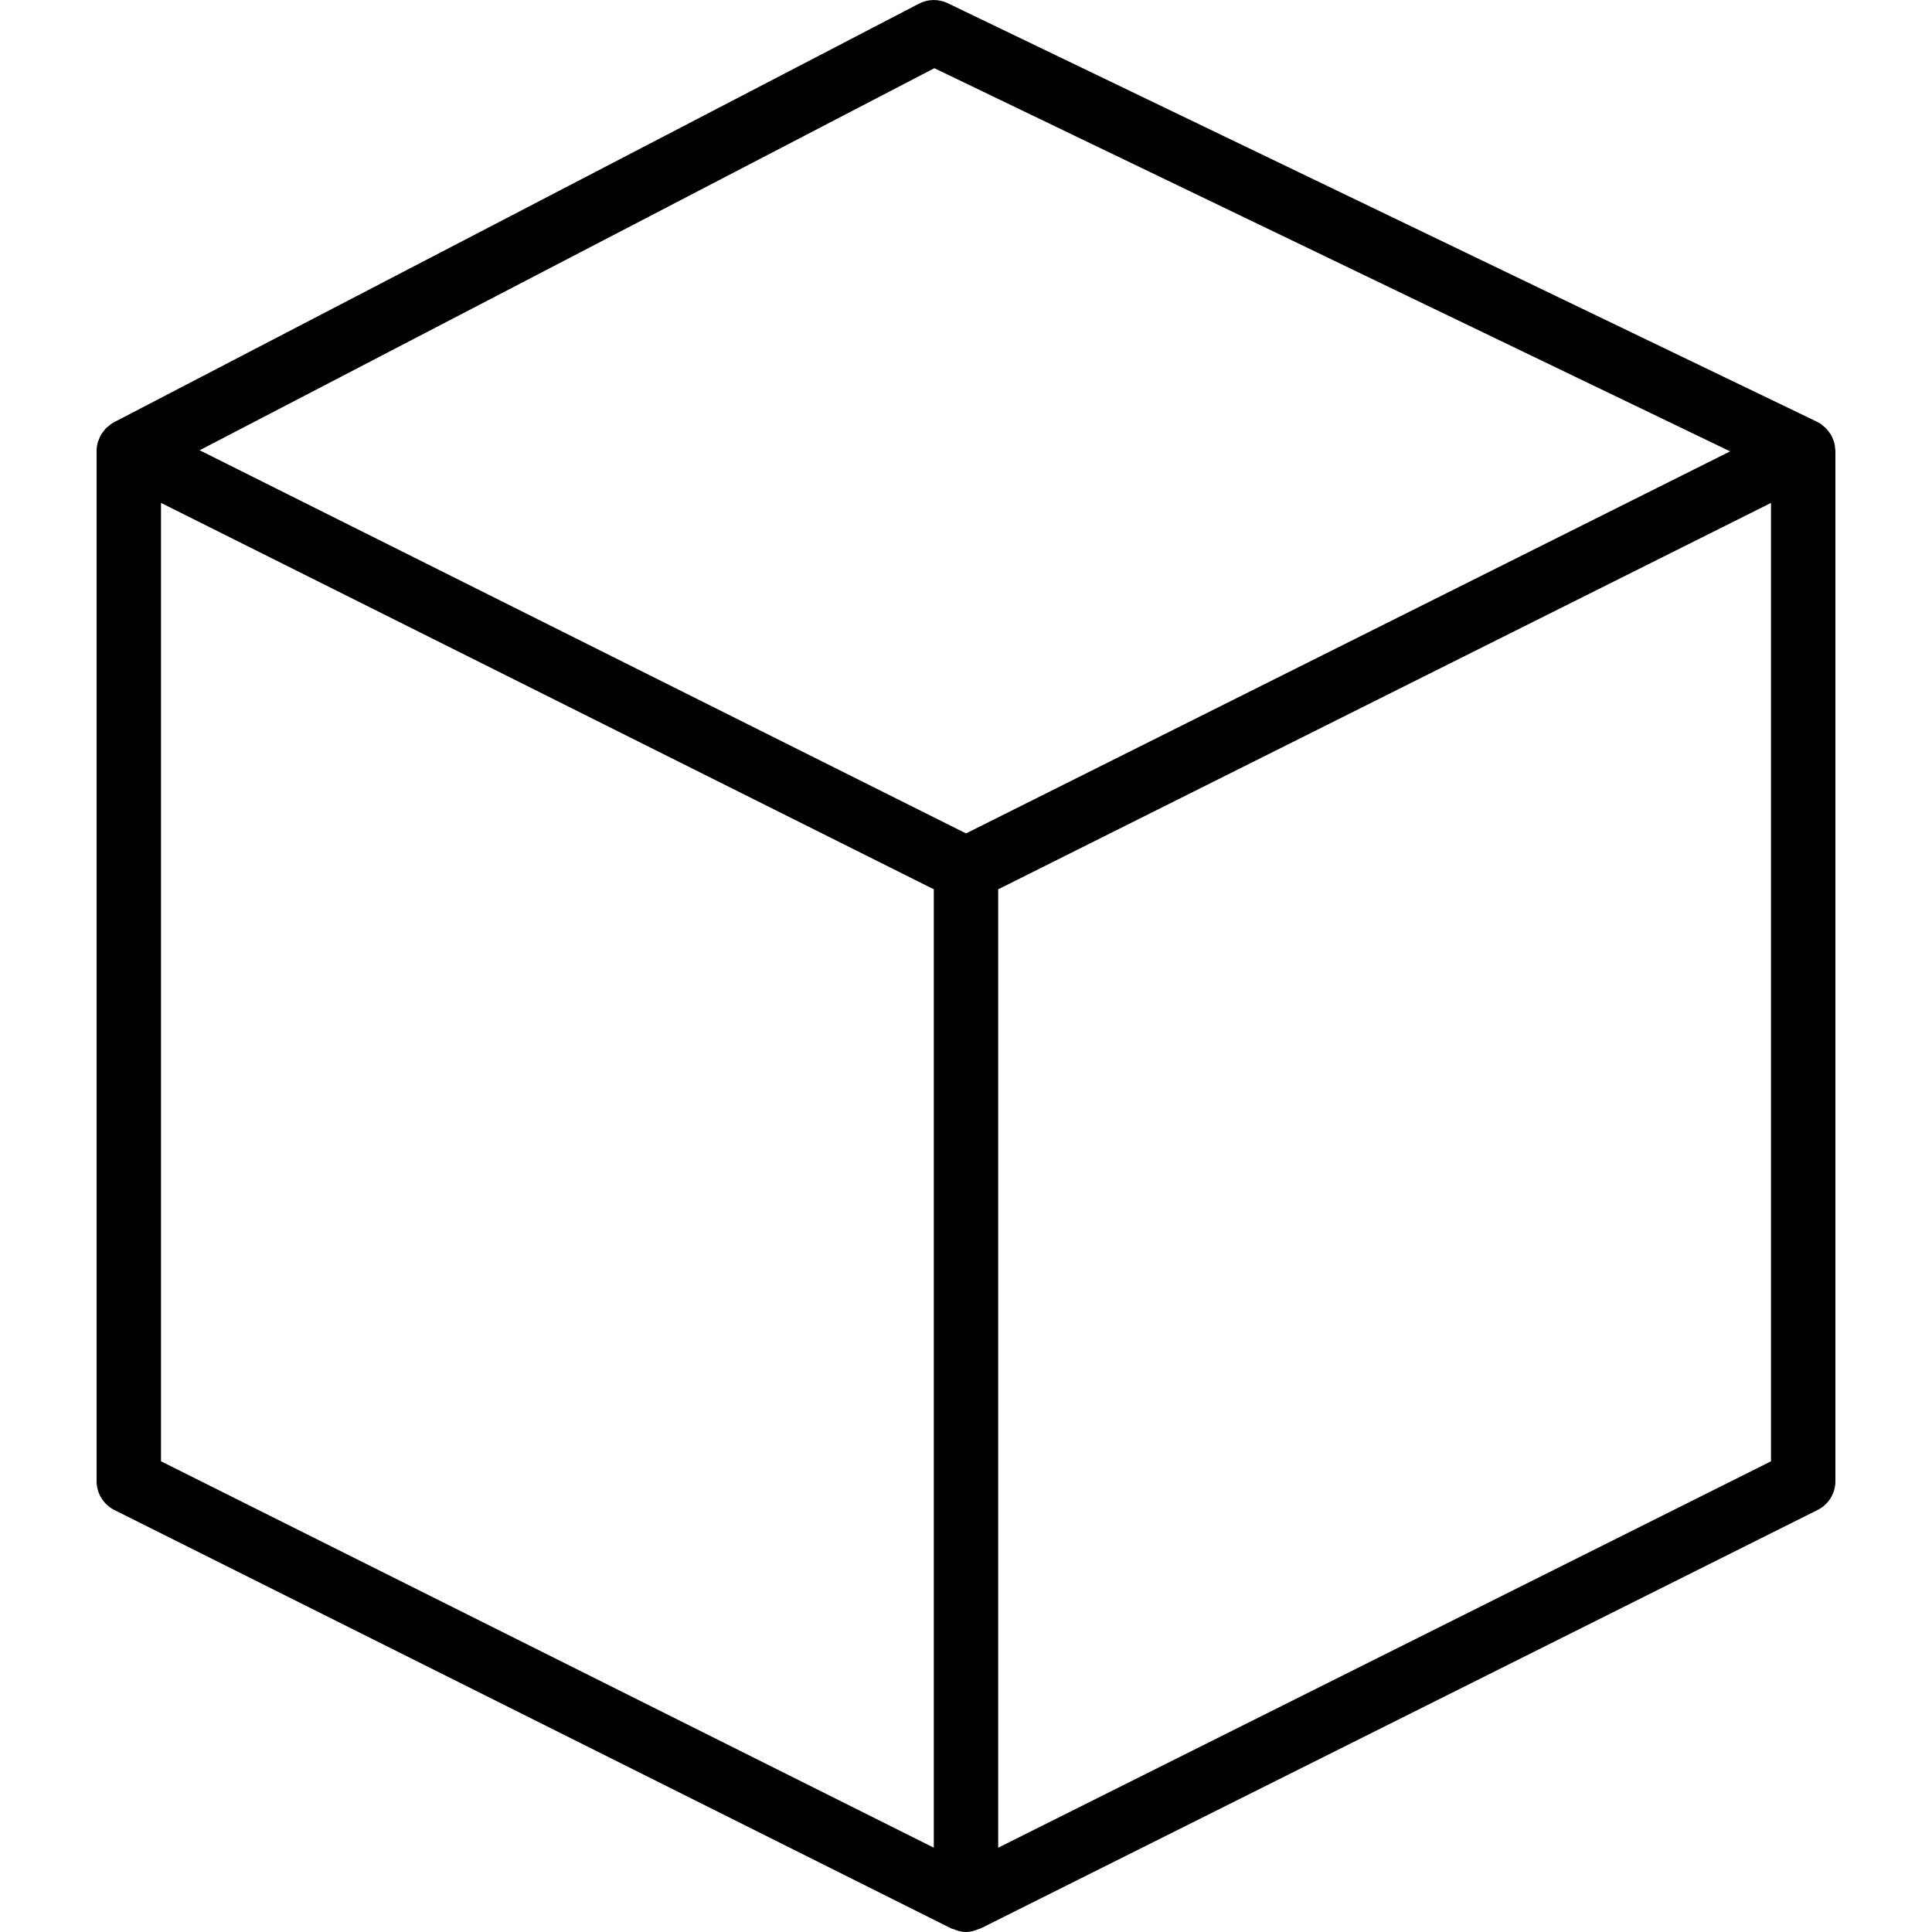
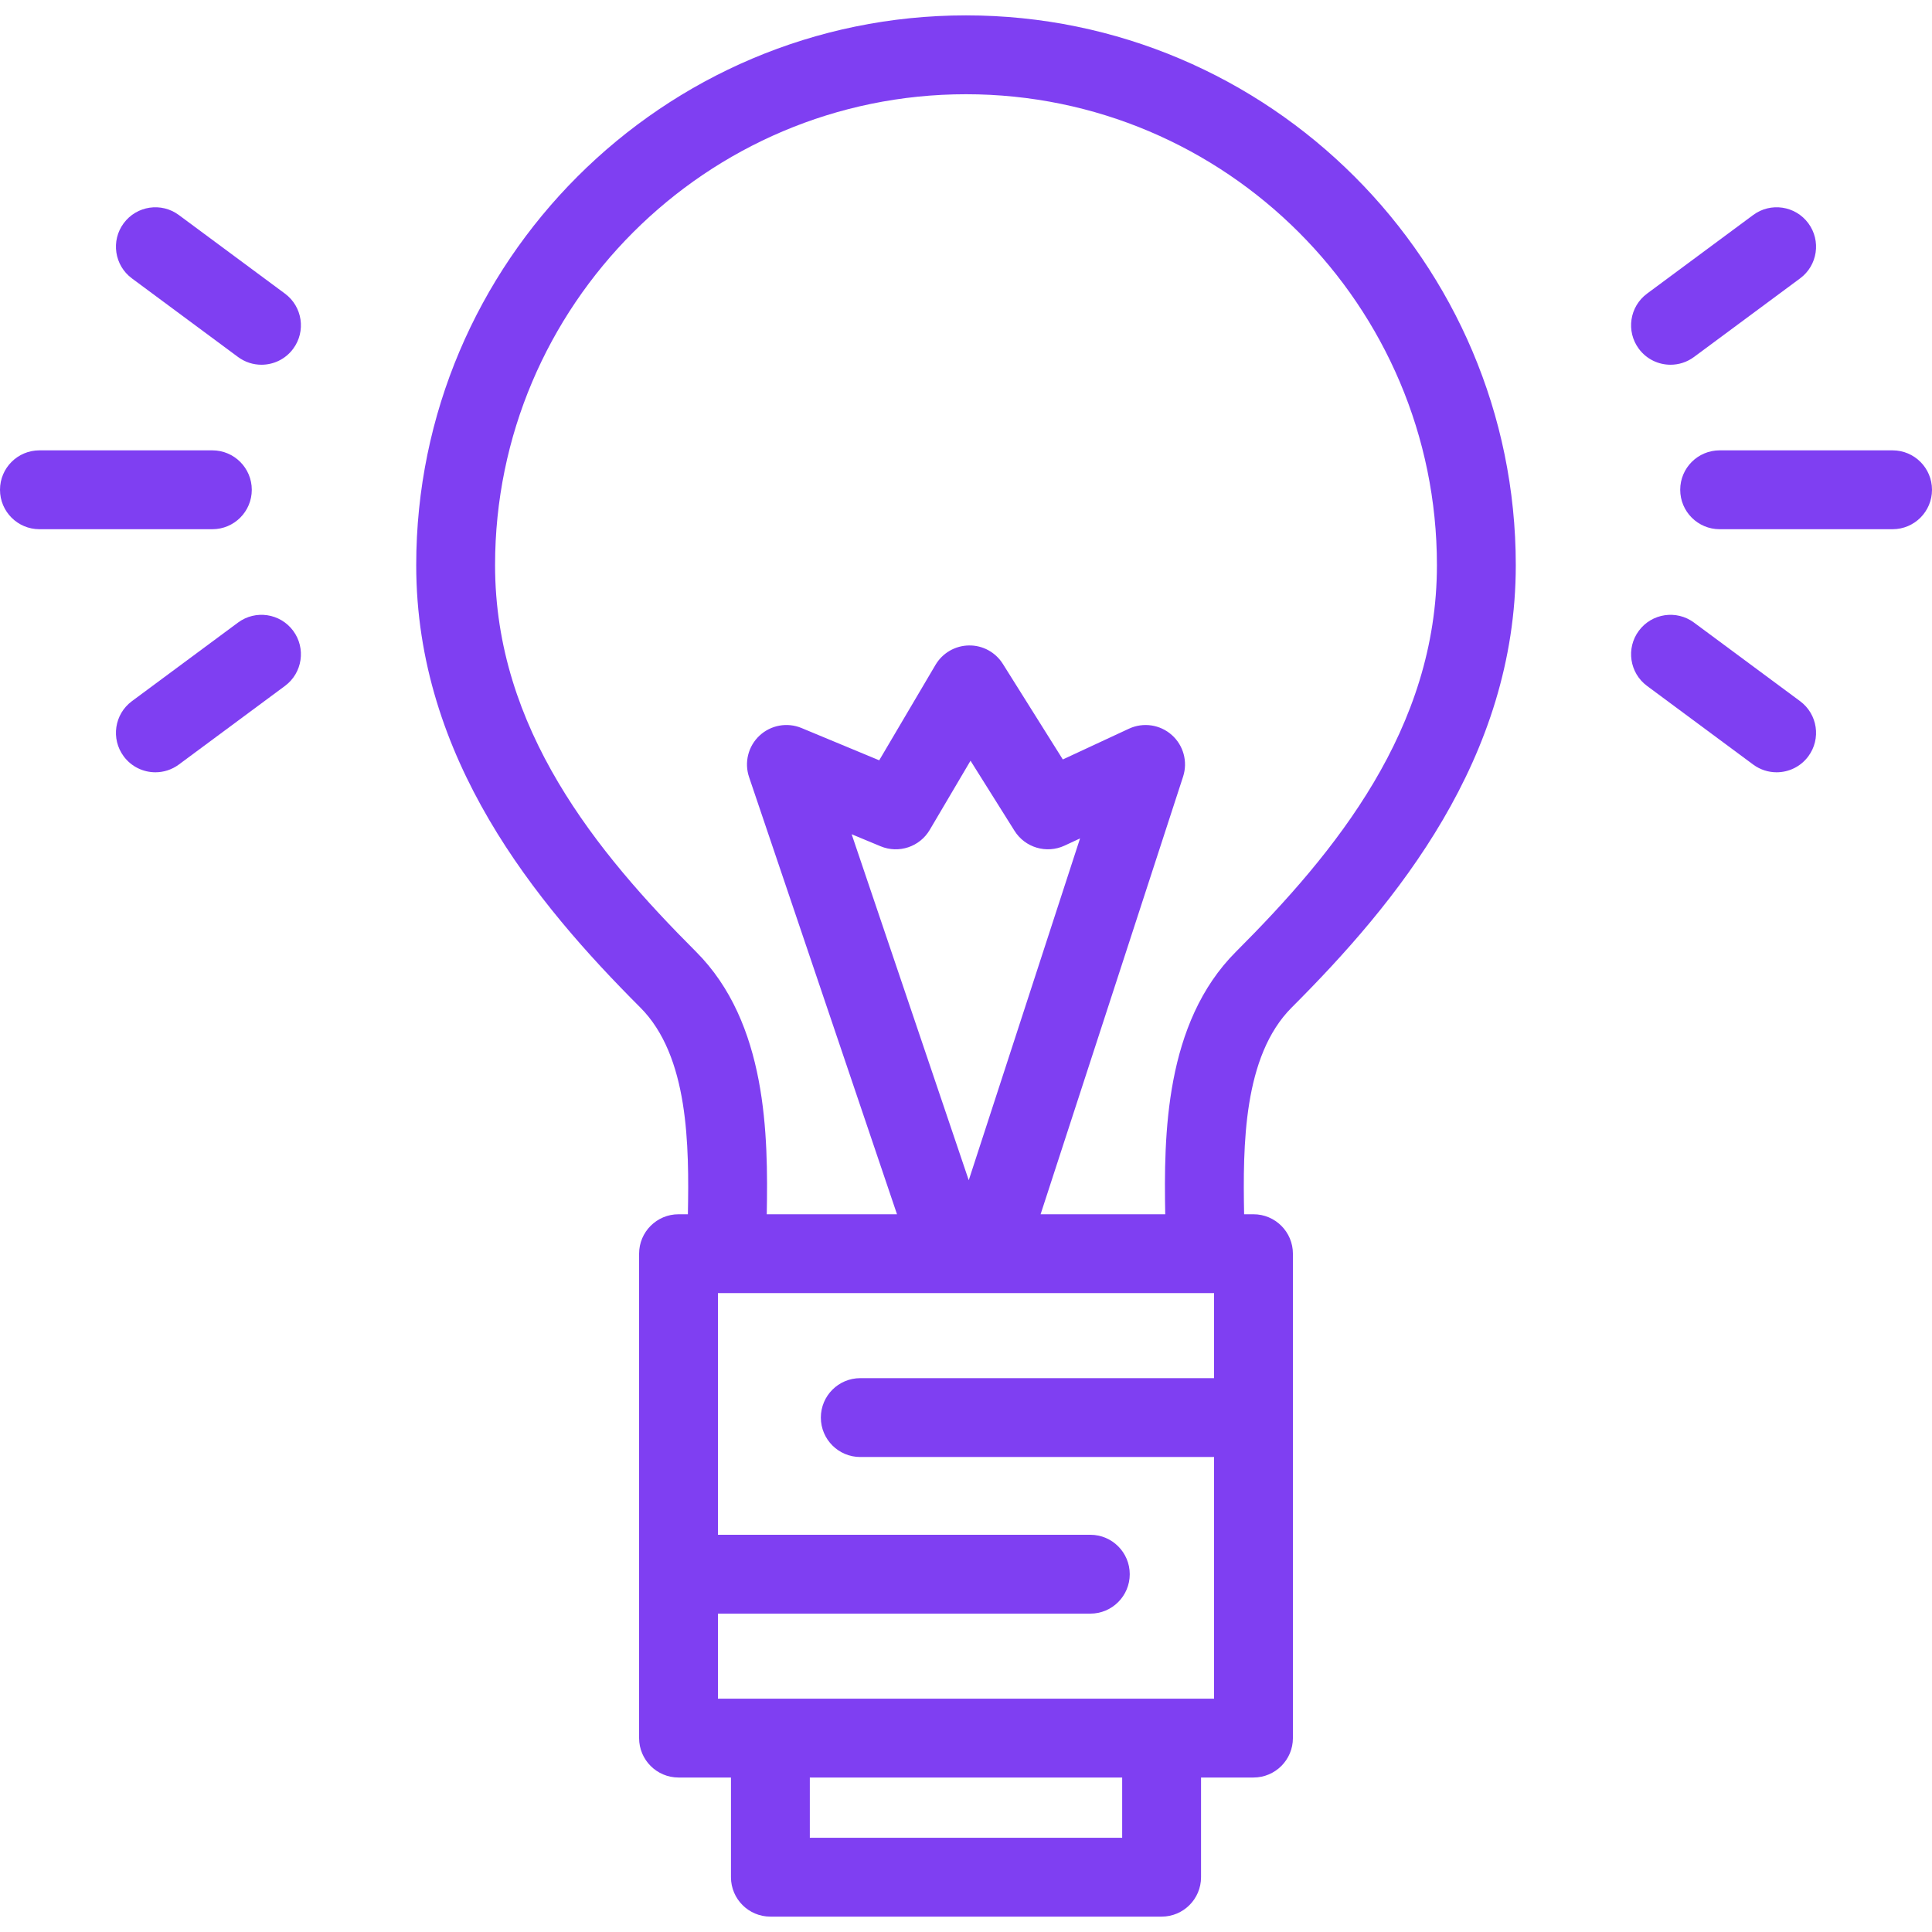
- <svg xmlns="http://www.w3.org/2000/svg" version="1.1" id="Capa_1" x="0px" y="0px" viewBox="0 0 60 60" style="enable-background:new 0 0 60 60;" xml:space="preserve">
-   <path d="M57,13.993c0-0.016-0.006-0.03-0.007-0.046c-0.004-0.074-0.013-0.146-0.032-0.216c-0.009-0.03-0.023-0.057-0.035-0.086  c-0.021-0.054-0.041-0.106-0.071-0.155c-0.018-0.03-0.041-0.056-0.061-0.083c-0.032-0.043-0.065-0.085-0.103-0.122  c-0.026-0.025-0.056-0.047-0.085-0.069c-0.027-0.021-0.05-0.046-0.079-0.065c-0.017-0.01-0.036-0.015-0.053-0.024  c-0.014-0.008-0.025-0.02-0.04-0.027l-27-13c-0.284-0.137-0.615-0.132-0.895,0.014l-25,13c-0.011,0.006-0.018,0.015-0.029,0.021  c-0.011,0.006-0.024,0.009-0.036,0.016c-0.034,0.021-0.06,0.049-0.091,0.074c-0.029,0.023-0.06,0.044-0.087,0.07  c-0.038,0.038-0.068,0.08-0.099,0.123c-0.02,0.028-0.044,0.053-0.061,0.083c-0.031,0.053-0.052,0.11-0.072,0.168  c-0.009,0.025-0.022,0.047-0.029,0.073C3.013,13.824,3,13.911,3,14v32c0,0.379,0.214,0.725,0.553,0.895l26,13  c0.015,0.007,0.031,0.004,0.046,0.011C29.728,59.962,29.862,60,30,60s0.273-0.038,0.401-0.095c0.015-0.007,0.032-0.004,0.046-0.011  l26-13C56.786,46.725,57,46.379,57,46V14c0-0.001,0-0.002,0-0.004C57,13.995,57,13.994,57,13.993z M29.017,2.118L53.73,14.017  L30,25.882L6.201,13.983L29.017,2.118z M5,15.618l24,12v29.764l-24-12V15.618z M55,45.382l-24,12V27.618l24-12V45.382z" />
+ <svg xmlns="http://www.w3.org/2000/svg" fill="#7f3ff2" version="1.1" id="Capa_1" x="0px" y="0px" viewBox="0 0 490 490" style="enable-background:new 0 0 490 490;" xml:space="preserve">
  <g>
- </g>
-   <g>
- </g>
-   <g>
- </g>
-   <g>
- </g>
-   <g>
- </g>
-   <g>
- </g>
-   <g>
- </g>
-   <g>
- </g>
-   <g>
- </g>
-   <g>
- </g>
-   <g>
- </g>
-   <g>
- </g>
-   <g>
- </g>
-   <g>
- </g>
-   <g>
- </g>
+     <path d="M327.612,255.522c26.457-26.458,56.826-63.119,56.826-112.184C384.439,66.451,321.887,3.899,245,3.899 S105.562,66.451,105.562,143.339c0,49.064,30.369,85.727,56.827,112.184c12.33,12.33,12.395,35.054,12.075,52.443h-2.373 c-5.523,0-10,4.477-10,10V440.82c0,5.522,4.477,10,10,10h13.3v25.28c0,5.523,4.478,10,10,10h99.219c5.522,0,10-4.477,10-10v-25.28 h13.301c5.522,0,10-4.478,10-10V317.966c0-5.523-4.478-10-10-10h-2.374C315.217,290.575,315.282,267.853,327.612,255.522z M284.609,466.101h-79.219v-15.28h79.219V466.101z M182.091,430.82v-21.565h94.438c5.522,0,10-4.477,10-10c0-5.524-4.478-10-10-10 h-94.438v-61.289H307.91v21.565h-89.723c-5.523,0-10,4.478-10,10c0,5.523,4.477,10,10,10h89.723v61.289H182.091z M263.92,307.966 l36.137-110.99c1.232-3.784,0.103-7.939-2.877-10.58c-2.978-2.639-7.24-3.26-10.85-1.582l-16.773,7.801l-15.207-24.229 c-1.855-2.956-5.105-4.744-8.607-4.683c-3.49,0.048-6.703,1.913-8.476,4.919l-14.278,24.209l-19.699-8.186 c-3.627-1.506-7.798-0.752-10.665,1.93c-2.868,2.681-3.902,6.791-2.645,10.511l37.521,110.88h-33.034 c0.357-19.967,0.145-48.503-17.937-66.586c-25.204-25.203-50.97-56.561-50.97-98.041c0-65.859,53.58-119.439,119.438-119.439 s119.439,53.58,119.439,119.439c0,41.48-25.765,72.838-50.969,98.041c-18.081,18.082-18.294,46.619-17.938,66.586H263.92z M245.696,299.335l-29.695-87.75l7.347,3.053c4.608,1.913,9.917,0.141,12.45-4.155l10.349-17.546l11.16,17.781 c2.679,4.268,8.115,5.875,12.688,3.752l3.929-1.828L245.696,299.335z" />
+     <path d="M480,114.22h-43.859c-5.522,0-10,4.477-10,10c0,5.523,4.478,10,10,10H480c5.522,0,10-4.477,10-10 C490,118.696,485.522,114.22,480,114.22z" />
+     <path d="M423.689,92.507c2.068,0,4.155-0.64,5.944-1.965l26.913-19.938c4.439-3.287,5.371-9.55,2.083-13.988 c-3.288-4.438-9.552-5.37-13.987-2.082L417.728,74.47c-4.438,3.288-5.371,9.551-2.083,13.988 C417.607,91.106,420.628,92.507,423.689,92.507z" />
+     <path d="M456.546,177.833l-26.913-19.936c-4.439-3.287-10.701-2.354-13.987,2.082c-3.288,4.439-2.355,10.701,2.083,13.988 l26.913,19.938c1.79,1.325,3.876,1.965,5.944,1.965c3.061,0,6.082-1.4,8.043-4.049 C461.917,187.384,460.984,181.121,456.546,177.833z" />
+     <path d="M63.859,124.22c0-5.523-4.478-10-10-10H10c-5.523,0-10,4.477-10,10c0,5.523,4.477,10,10,10h43.859 C59.382,134.22,63.859,129.742,63.859,124.22z" />
+     <path d="M72.272,74.47L45.358,54.534c-4.438-3.287-10.7-2.354-13.987,2.083c-3.288,4.438-2.355,10.7,2.083,13.987l26.914,19.938 c1.79,1.325,3.876,1.965,5.944,1.965c3.061,0,6.082-1.4,8.043-4.049C77.644,84.021,76.711,77.758,72.272,74.47z" />
+     <path d="M60.368,157.897l-26.914,19.936c-4.439,3.288-5.371,9.551-2.083,13.988c1.961,2.648,4.982,4.049,8.043,4.049 c2.068,0,4.155-0.64,5.944-1.965l26.914-19.938c4.438-3.287,5.371-9.55,2.083-13.987C71.069,155.542,64.805,154.609,60.368,157.897 z" />
+   </g>
+   <g />
+   <g />
+   <g />
+   <g />
+   <g />
+   <g />
+   <g />
+   <g />
+   <g />
+   <g />
+   <g />
+   <g />
+   <g />
+   <g />
+   <g />
</svg>
